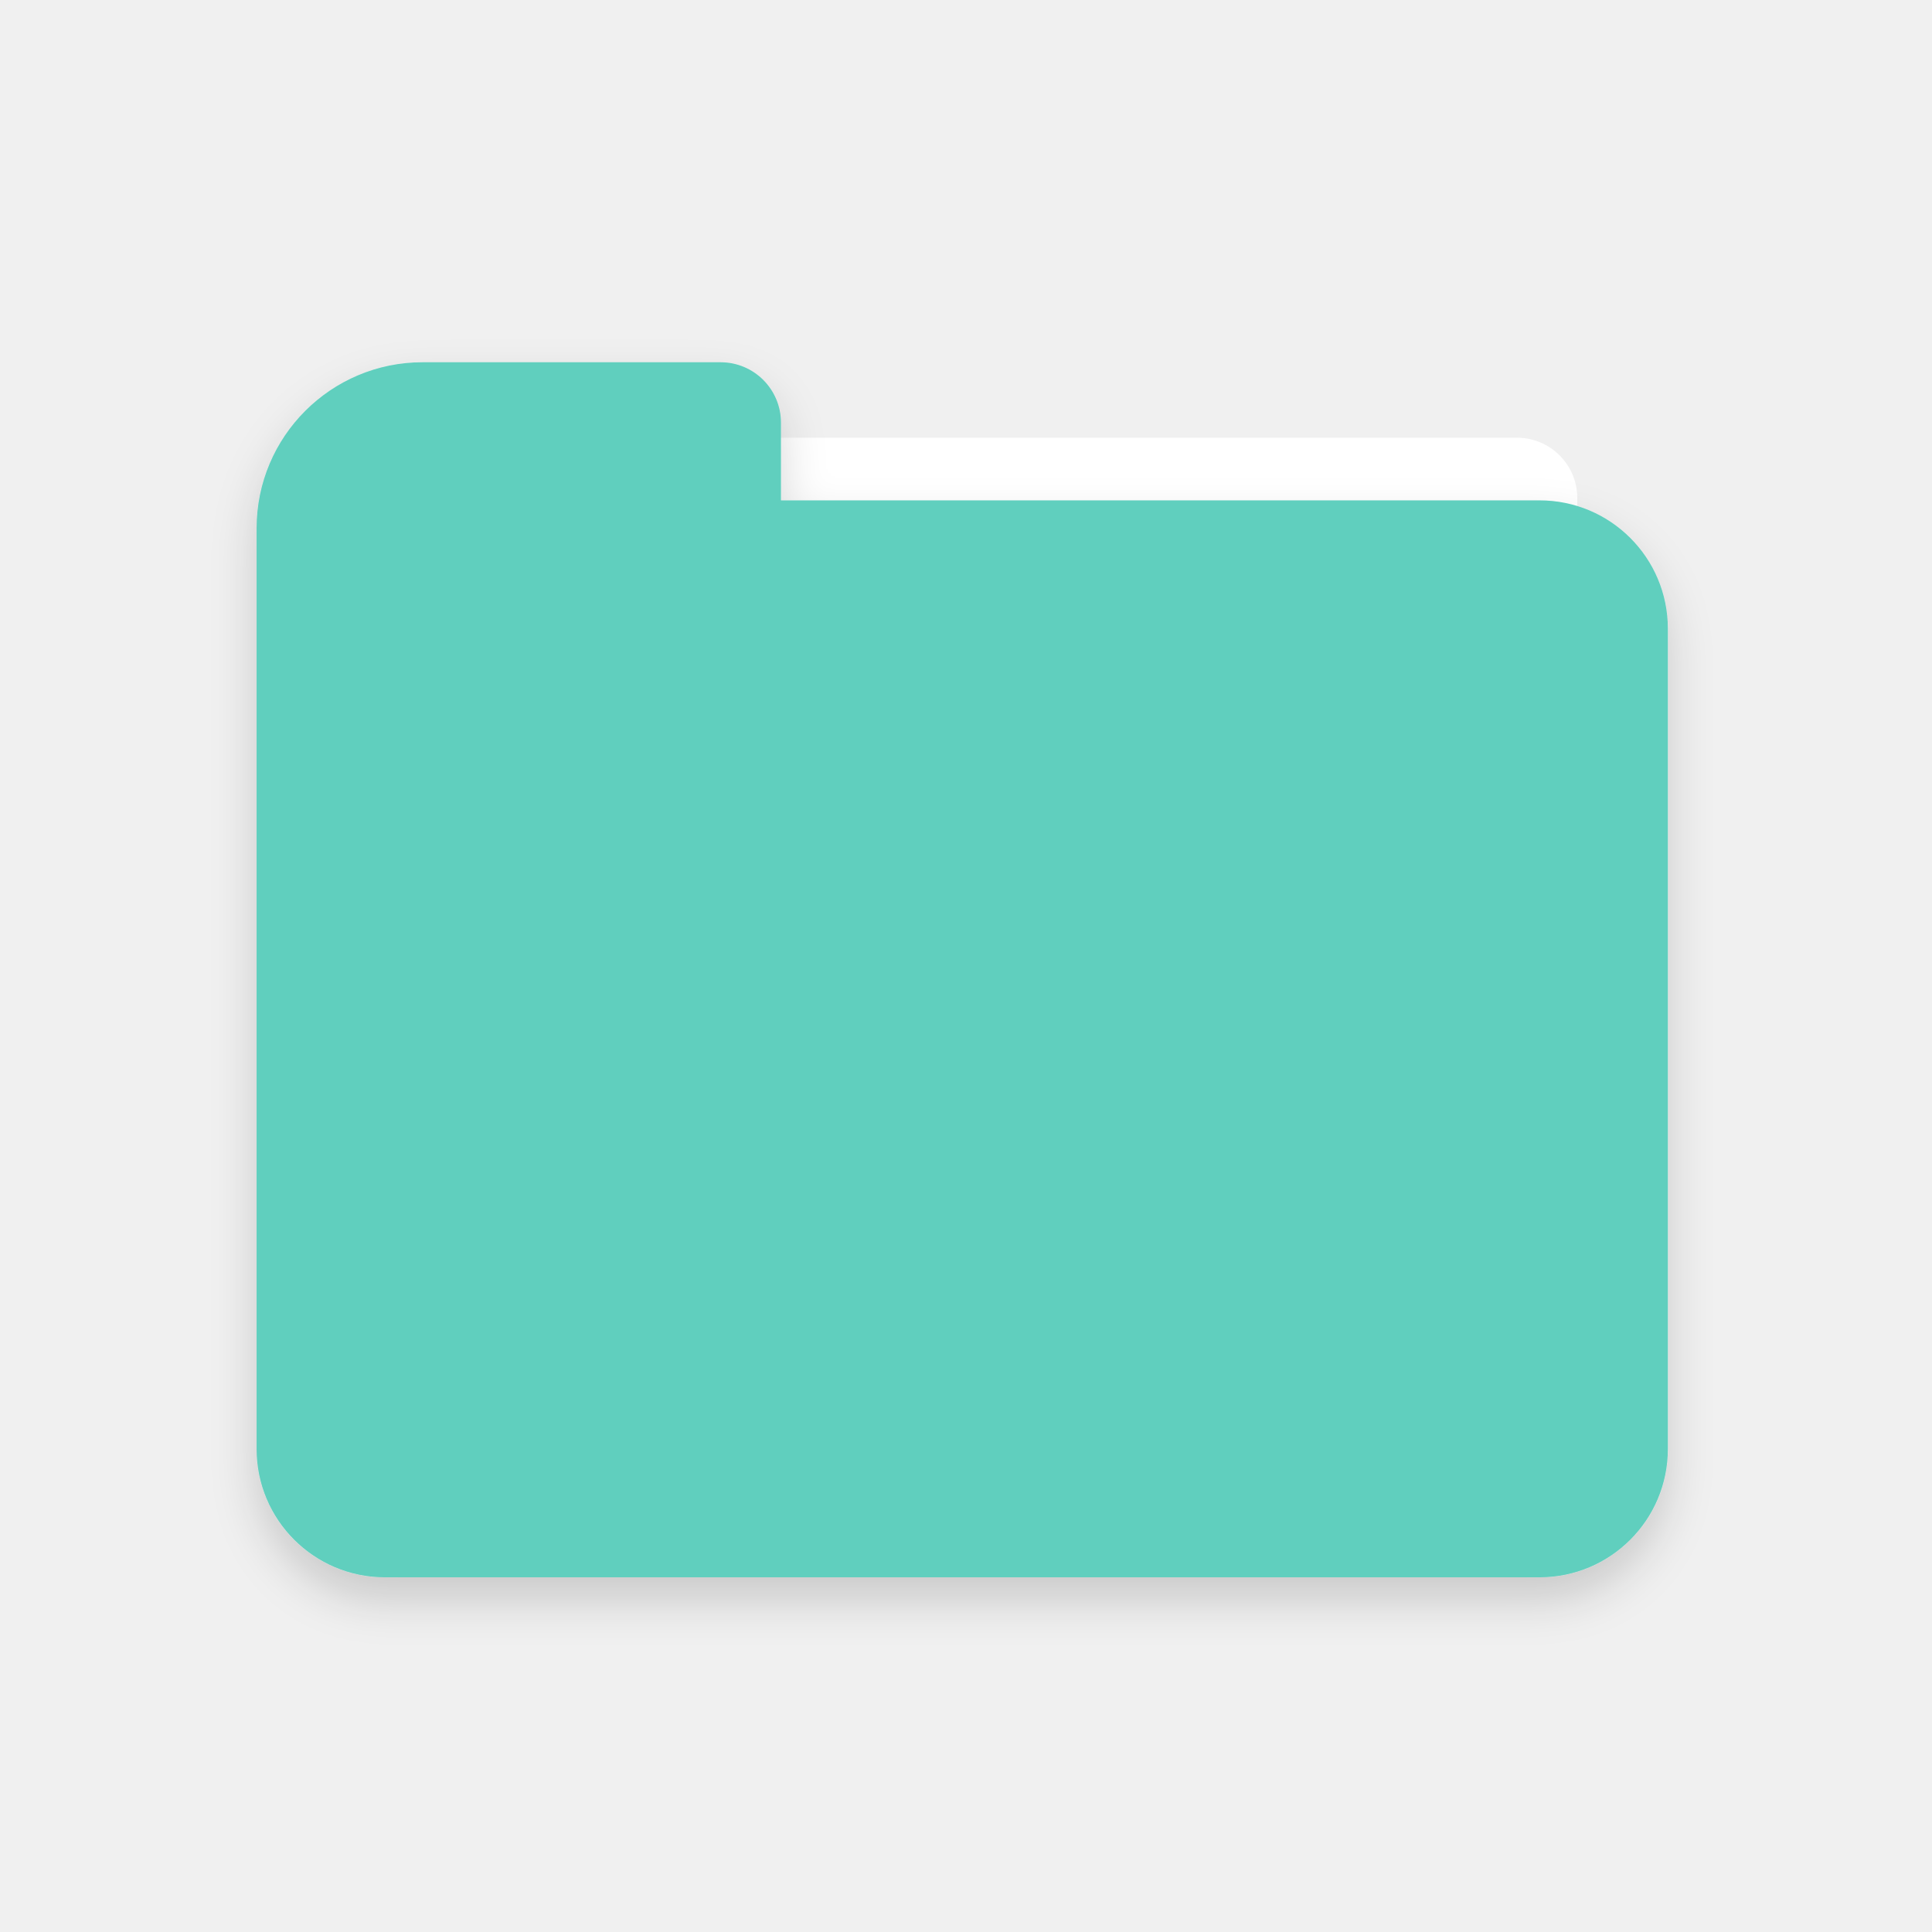
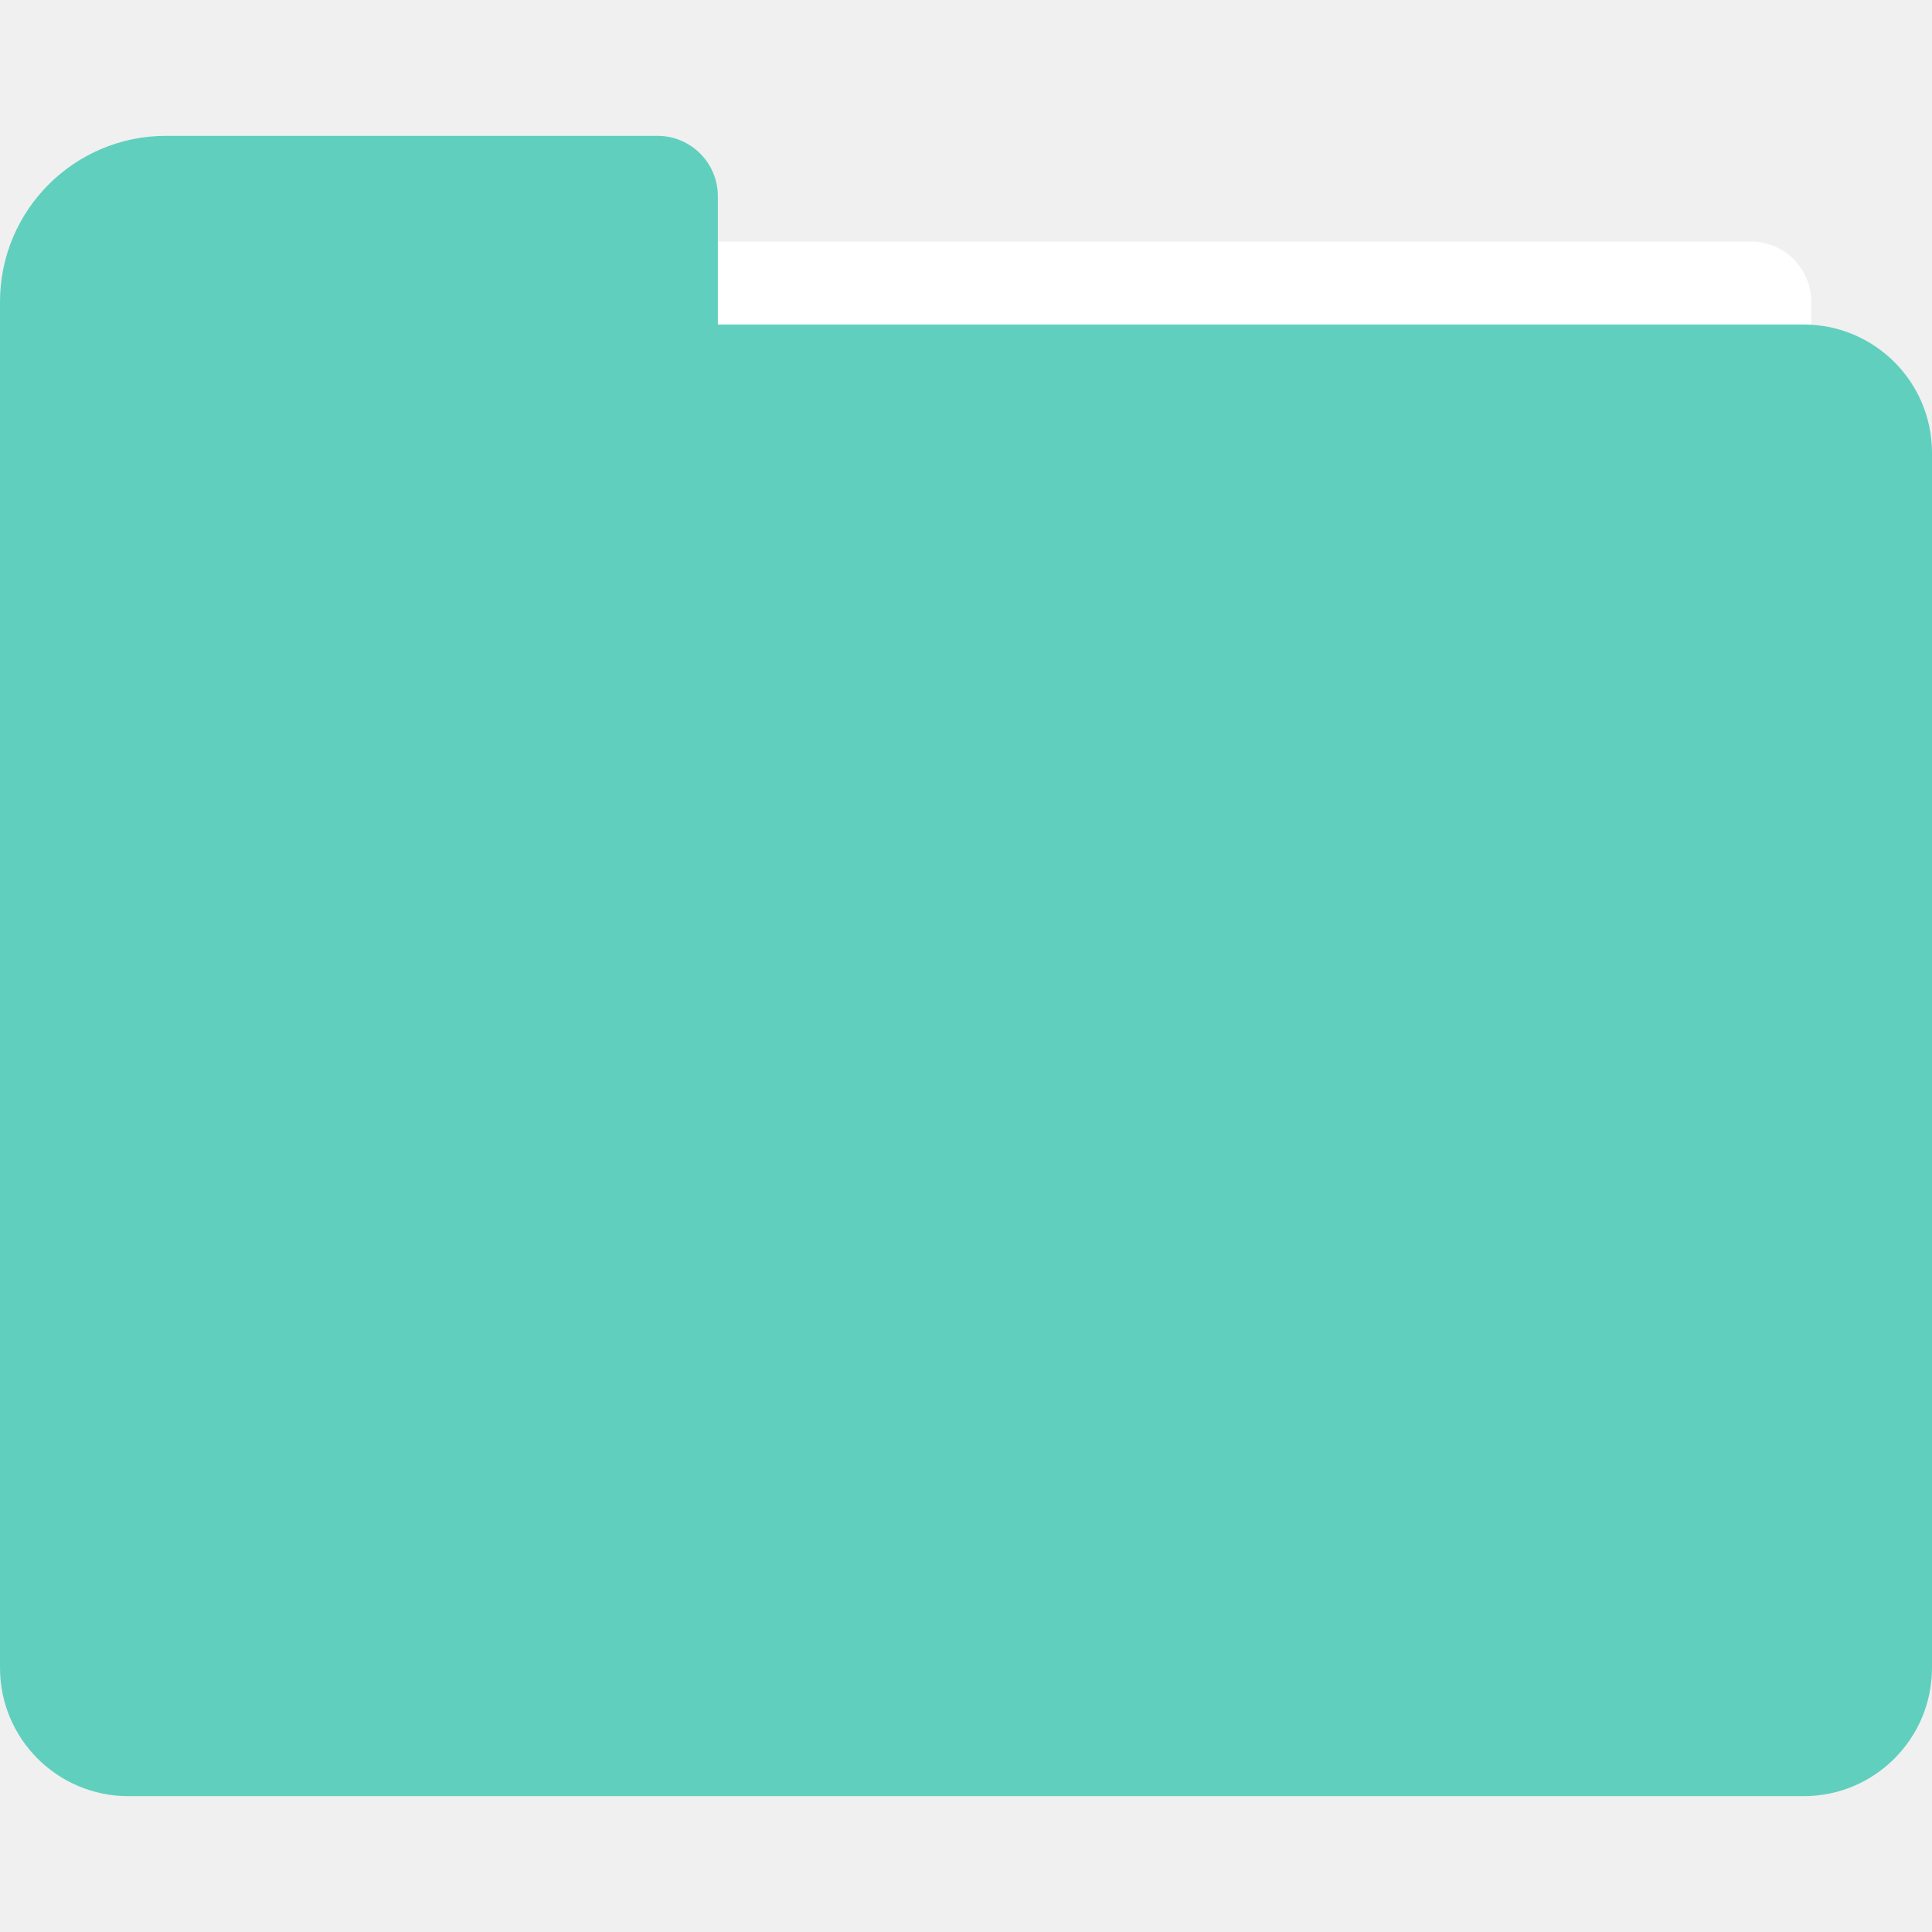
<svg xmlns="http://www.w3.org/2000/svg" width="256" height="256" viewBox="0 0 256 256">
  <defs>
-     <style>.a{clip-path:url(#d);}.b{fill:#fff;}.c{fill:#61cfbe;}.d{filter:url(#a);}</style>
-     <filter id="a" x="25" y="42" width="205" height="178.999" filterUnits="userSpaceOnUse">
-       <feOffset dy="3" input="SourceAlpha" />
-       <feGaussianBlur stdDeviation="3" result="b" />
-       <feFlood flood-opacity="0.161" />
-       <feComposite operator="in" in2="b" />
-       <feComposite in="SourceGraphic" />
-     </filter>
-     <clipPath id="d">
+     <style>.a{clip-path:url(#b);}.b{fill:#fff;}.c{fill:#61cfbe;}</style>
+     <clipPath id="b">
      <rect width="256" height="256" />
    </clipPath>
  </defs>
-   <g id="c" class="a">
-     <rect class="b" width="151" height="141" rx="8" transform="translate(58 58)" />
-     <g class="d" transform="matrix(1, 0, 0, 1, 0, 0)">
-       <path class="c" d="M17,161A17,17,0,0,1,0,144V22A22,22,0,0,1,22,0H61.482a8,8,0,0,1,8,8V18.3H170a17,17,0,0,1,17,17V144a17,17,0,0,1-17,17Z" transform="translate(34 48)" />
-     </g>
+   <g id="a" class="a">
+     <rect class="b" width="207" height="193" rx="8" transform="translate(33 32)" />
+     <path class="c" d="M17,220A17,17,0,0,1,0,203V22A22,22,0,0,1,22,0h65.12a8,8,0,0,1,8,8V25H239a17,17,0,0,1,17,17V203a17,17,0,0,1-17,17Z" transform="translate(0 18)" />
  </g>
</svg>
